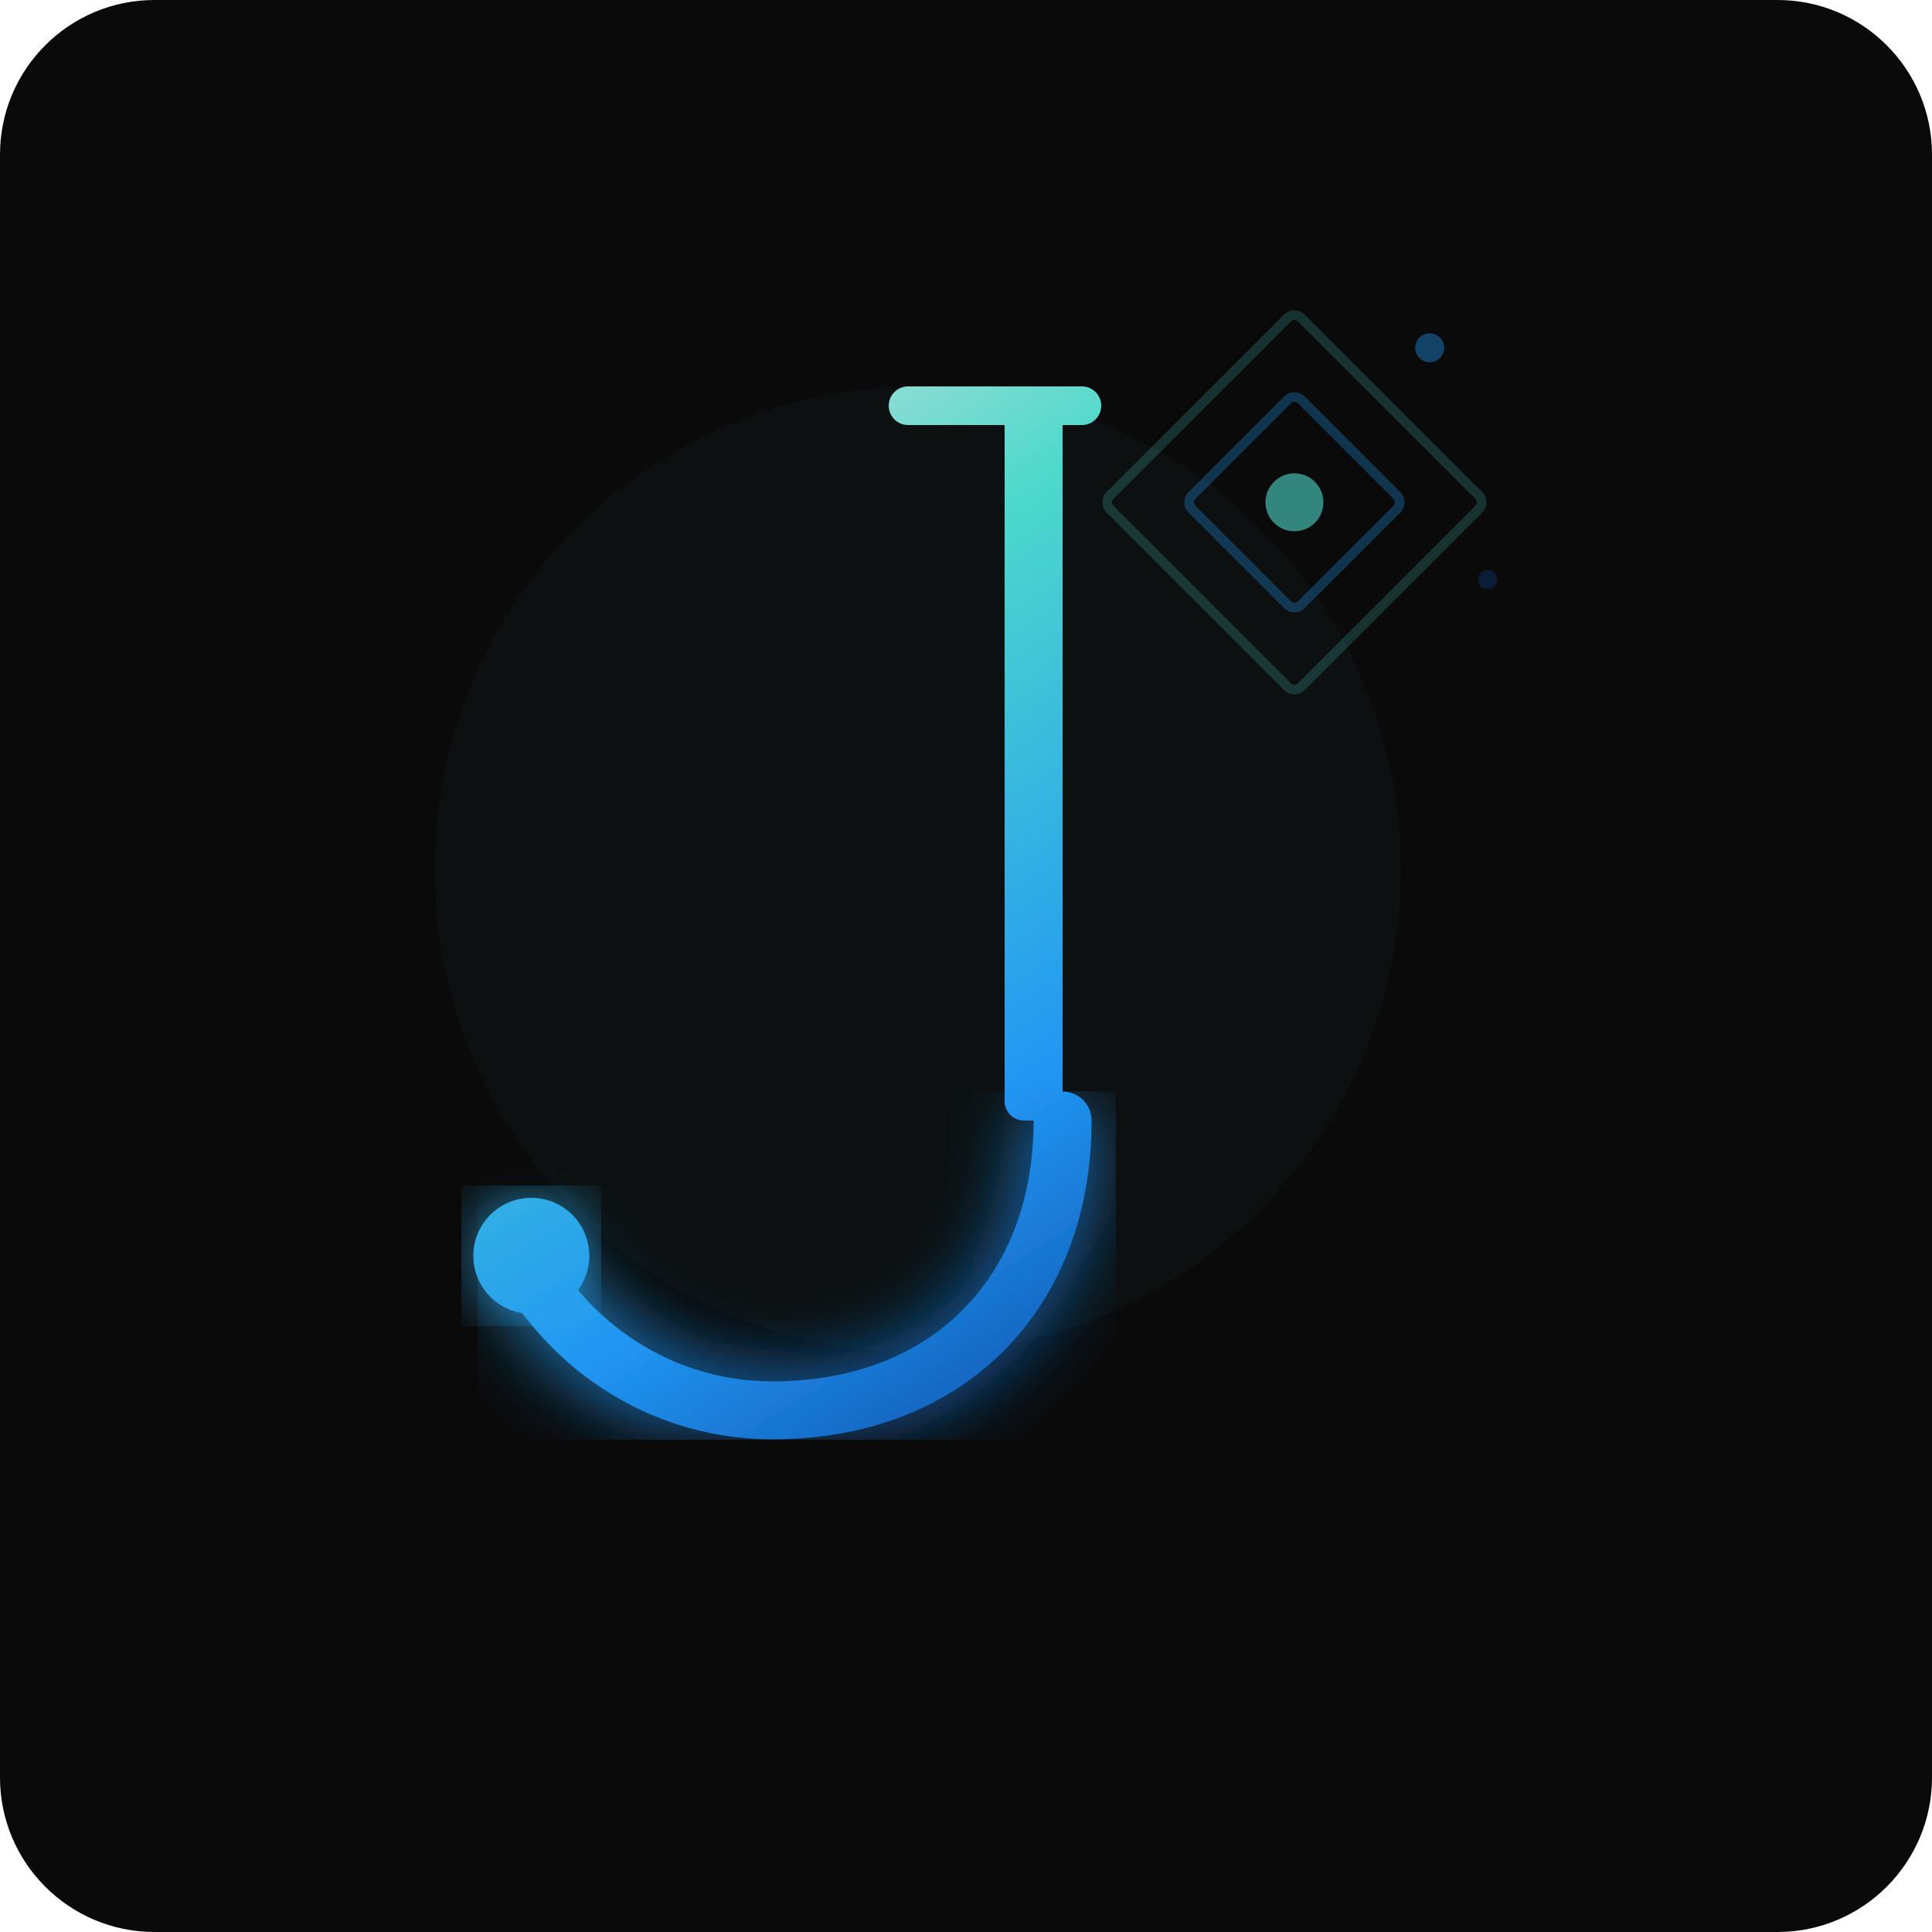
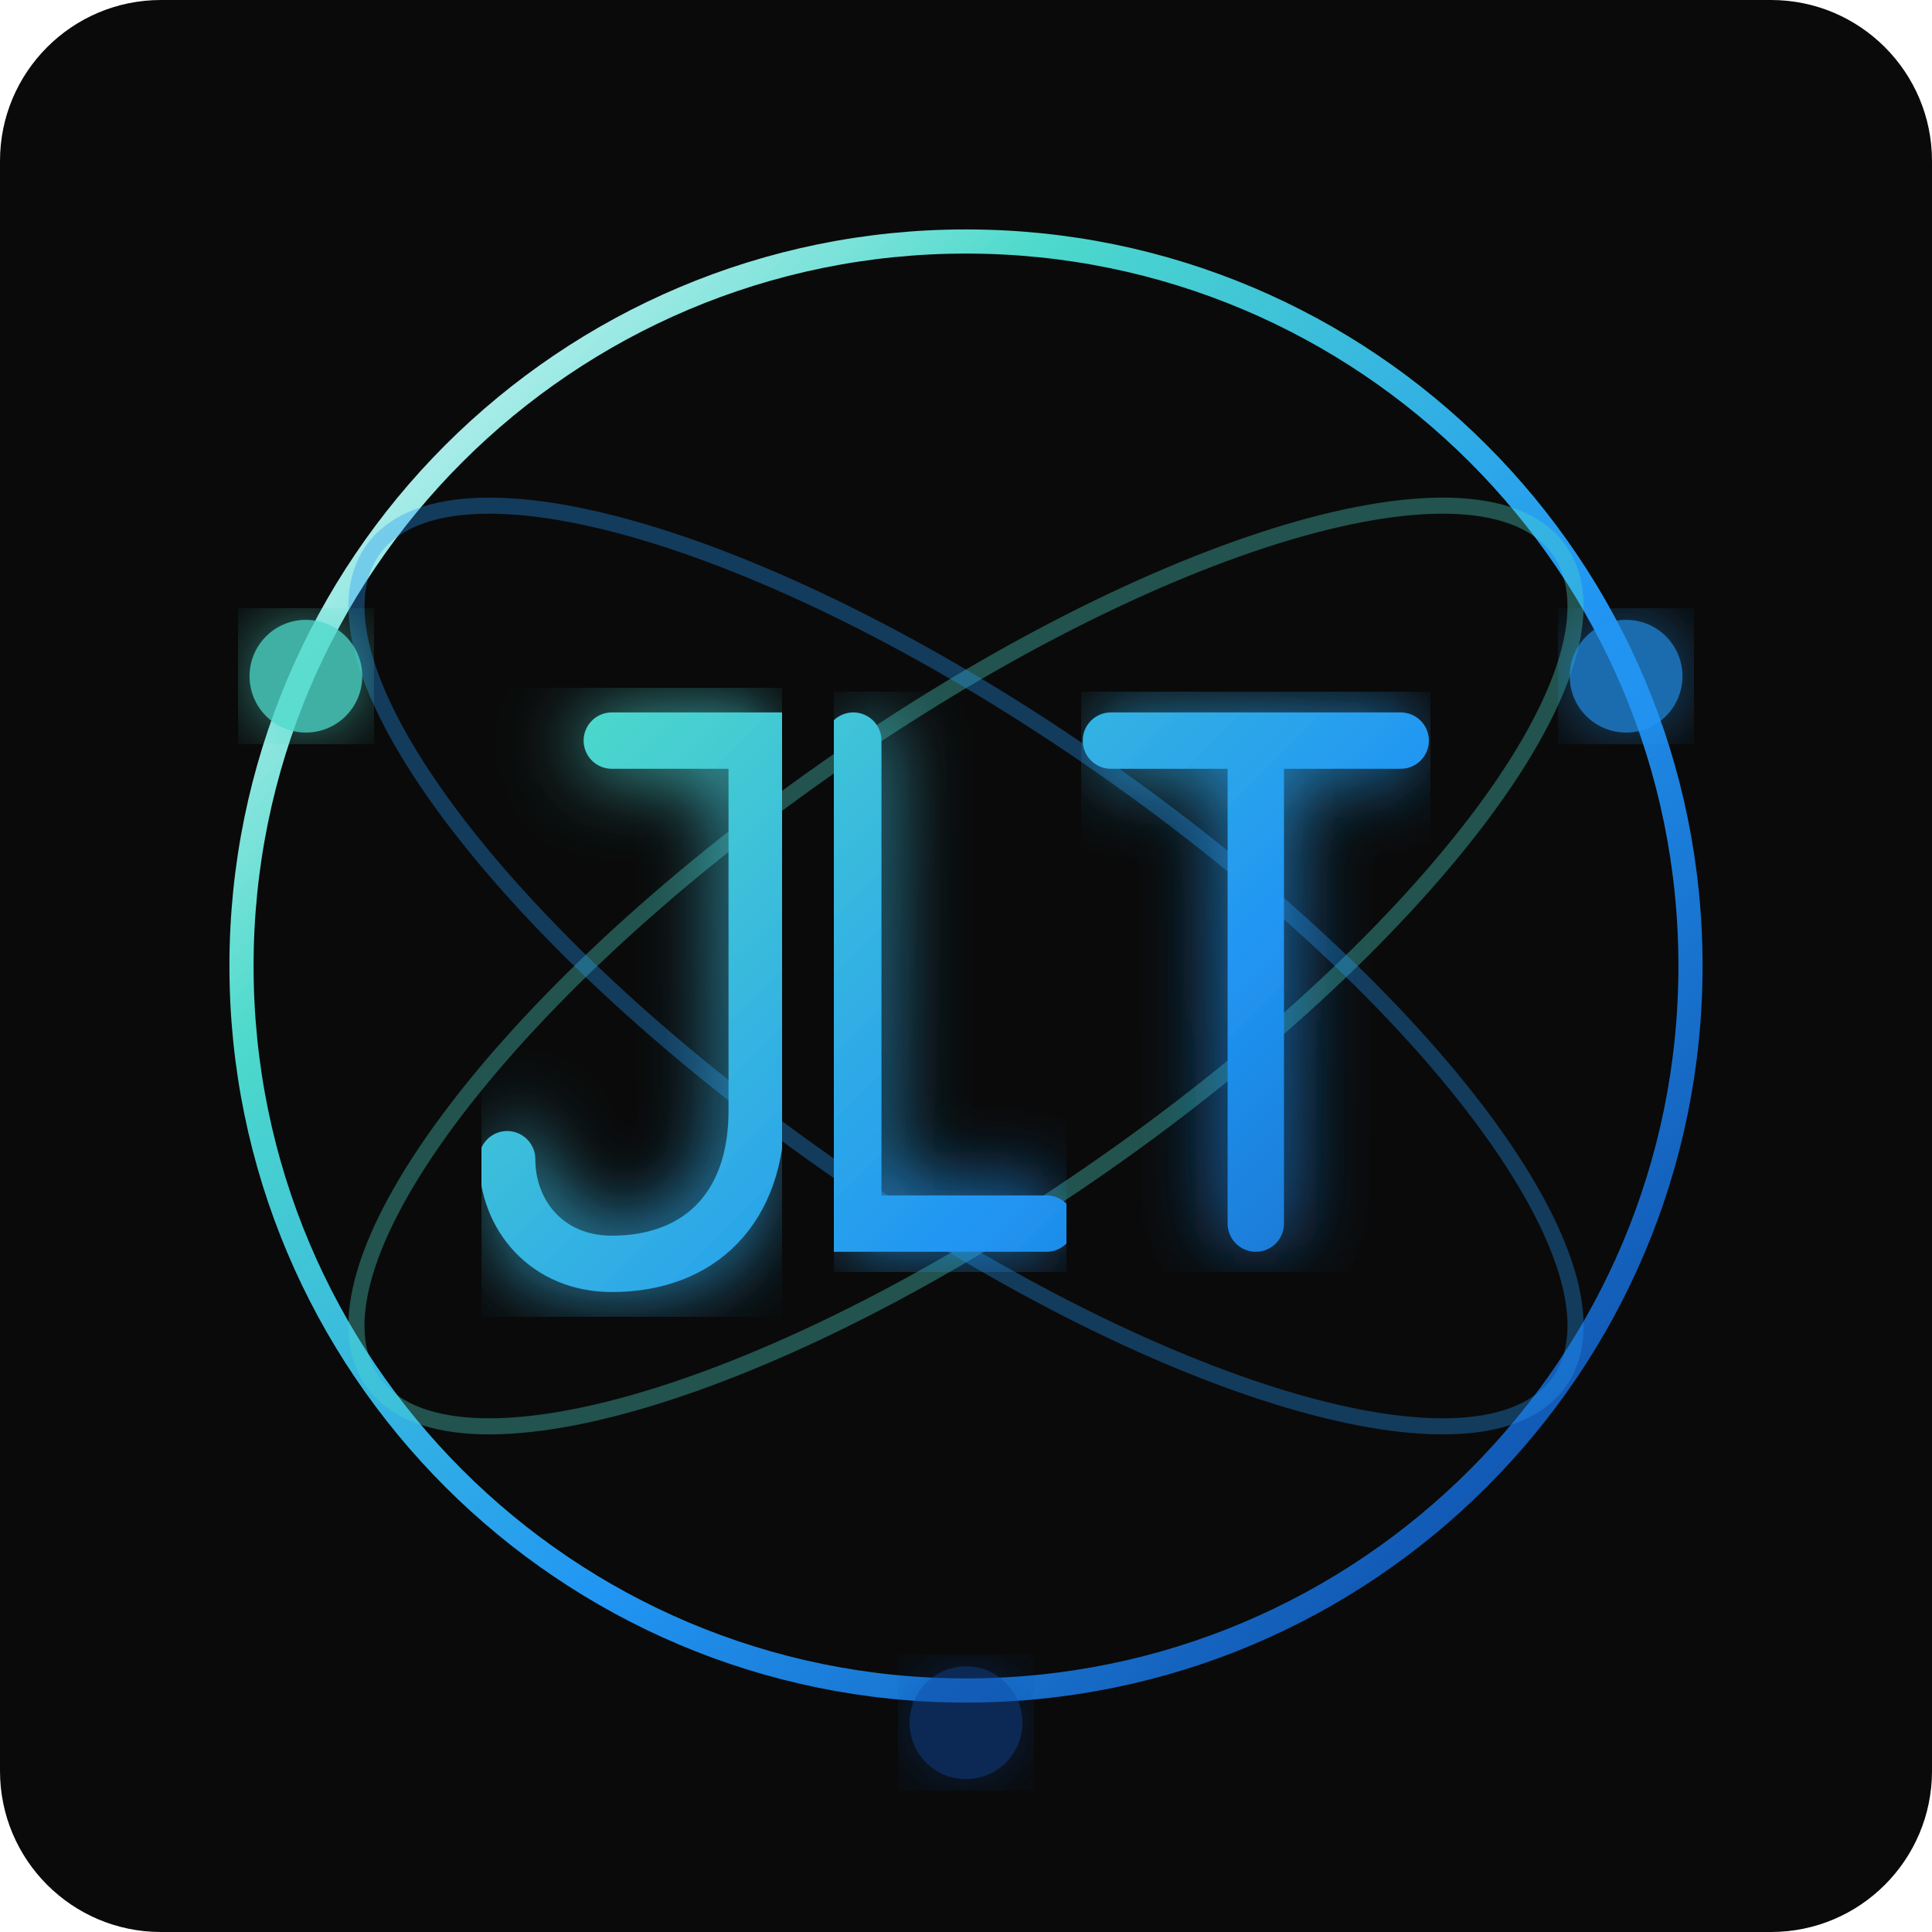
- <svg xmlns="http://www.w3.org/2000/svg" width="200" height="200" viewBox="0 0 200 200" fill="none">
-   <rect width="200" height="200" fill="#0a0a0a" rx="16" />
+ <svg xmlns="http://www.w3.org/2000/svg" width="240" height="240" viewBox="0 0 240 240" fill="none">
+   <rect width="240" height="240" fill="#0a0a0a" rx="20" />
  <defs>
-     <linearGradient id="grad" x1="50" y1="40" x2="120" y2="150" gradientUnits="userSpaceOnUse">
-       <stop offset="0%" stop-color="#E0E0E0" />
-       <stop offset="30%" stop-color="#4DD9CB" />
-       <stop offset="70%" stop-color="#2196F3" />
+     <linearGradient id="grad" x1="40" y1="40" x2="200" y2="200" gradientUnits="userSpaceOnUse">
+       <stop offset="0%" stop-color="#E0F7FA" />
+       <stop offset="25%" stop-color="#4DD9CB" />
+       <stop offset="60%" stop-color="#2196F3" />
      <stop offset="100%" stop-color="#0D47A1" />
    </linearGradient>
    <filter id="glow">
-       <feGaussianBlur stdDeviation="4" result="blur" />
+       <feGaussianBlur stdDeviation="5" result="blur" />
      <feMerge>
        <feMergeNode in="blur" />
        <feMergeNode in="SourceGraphic" />
      </feMerge>
    </filter>
  </defs>
-   <circle cx="95" cy="90" r="50" fill="#4DD9CB" opacity="0.03" />
-   <rect x="92" y="40" width="22" height="4" rx="2" fill="url(#grad)" />
-   <rect x="104" y="40" width="6" height="76" rx="2" fill="url(#grad)" />
-   <path d="M110 116C110 134 98 146 80 146C69 146 60 140 55 132" stroke="url(#grad)" stroke-width="6" stroke-linecap="round" fill="none" filter="url(#glow)" />
-   <circle cx="55" cy="130" r="6" fill="url(#grad)" filter="url(#glow)" />
-   <rect x="120" y="38" width="28" height="28" rx="1" stroke="#4DD9CB" stroke-width="1" fill="none" opacity="0.2" transform="rotate(45 134 52)" />
-   <rect x="126" y="44" width="16" height="16" rx="1" stroke="#2196F3" stroke-width="1" fill="none" opacity="0.3" transform="rotate(45 134 52)" />
-   <circle cx="134" cy="52" r="3" fill="#4DD9CB" opacity="0.6" />
-   <circle cx="148" cy="36" r="1.5" fill="#2196F3" opacity="0.4" />
-   <circle cx="154" cy="60" r="1" fill="#0D47A1" opacity="0.3" />
+   <circle cx="120" cy="120" r="90" stroke="url(#grad)" stroke-width="3" fill="none" />
+   <ellipse cx="120" cy="120" rx="90" ry="30" stroke="#4DD9CB" stroke-width="2" fill="none" opacity="0.35" transform="rotate(-35 120 120)" />
+   <ellipse cx="120" cy="120" rx="90" ry="30" stroke="#2196F3" stroke-width="2" fill="none" opacity="0.35" transform="rotate(35 120 120)" />
+   <path d="M76 92H94V138C94 150 87 157 76 157C68 157 63 151 63 144" stroke="url(#grad)" stroke-width="7" stroke-linecap="round" fill="none" filter="url(#glow)" />
+   <path d="M106 92V152H130" stroke="url(#grad)" stroke-width="7" stroke-linecap="round" fill="none" filter="url(#glow)" />
+   <path d="M138 92H174M156 92V152" stroke="url(#grad)" stroke-width="7" stroke-linecap="round" fill="none" filter="url(#glow)" />
+   <circle cx="38" cy="84" r="7" fill="#4DD9CB" opacity="0.8" filter="url(#glow)" />
+   <circle cx="202" cy="84" r="7" fill="#2196F3" opacity="0.7" filter="url(#glow)" />
+   <circle cx="120" cy="214" r="7" fill="#0D47A1" opacity="0.5" filter="url(#glow)" />
</svg>
